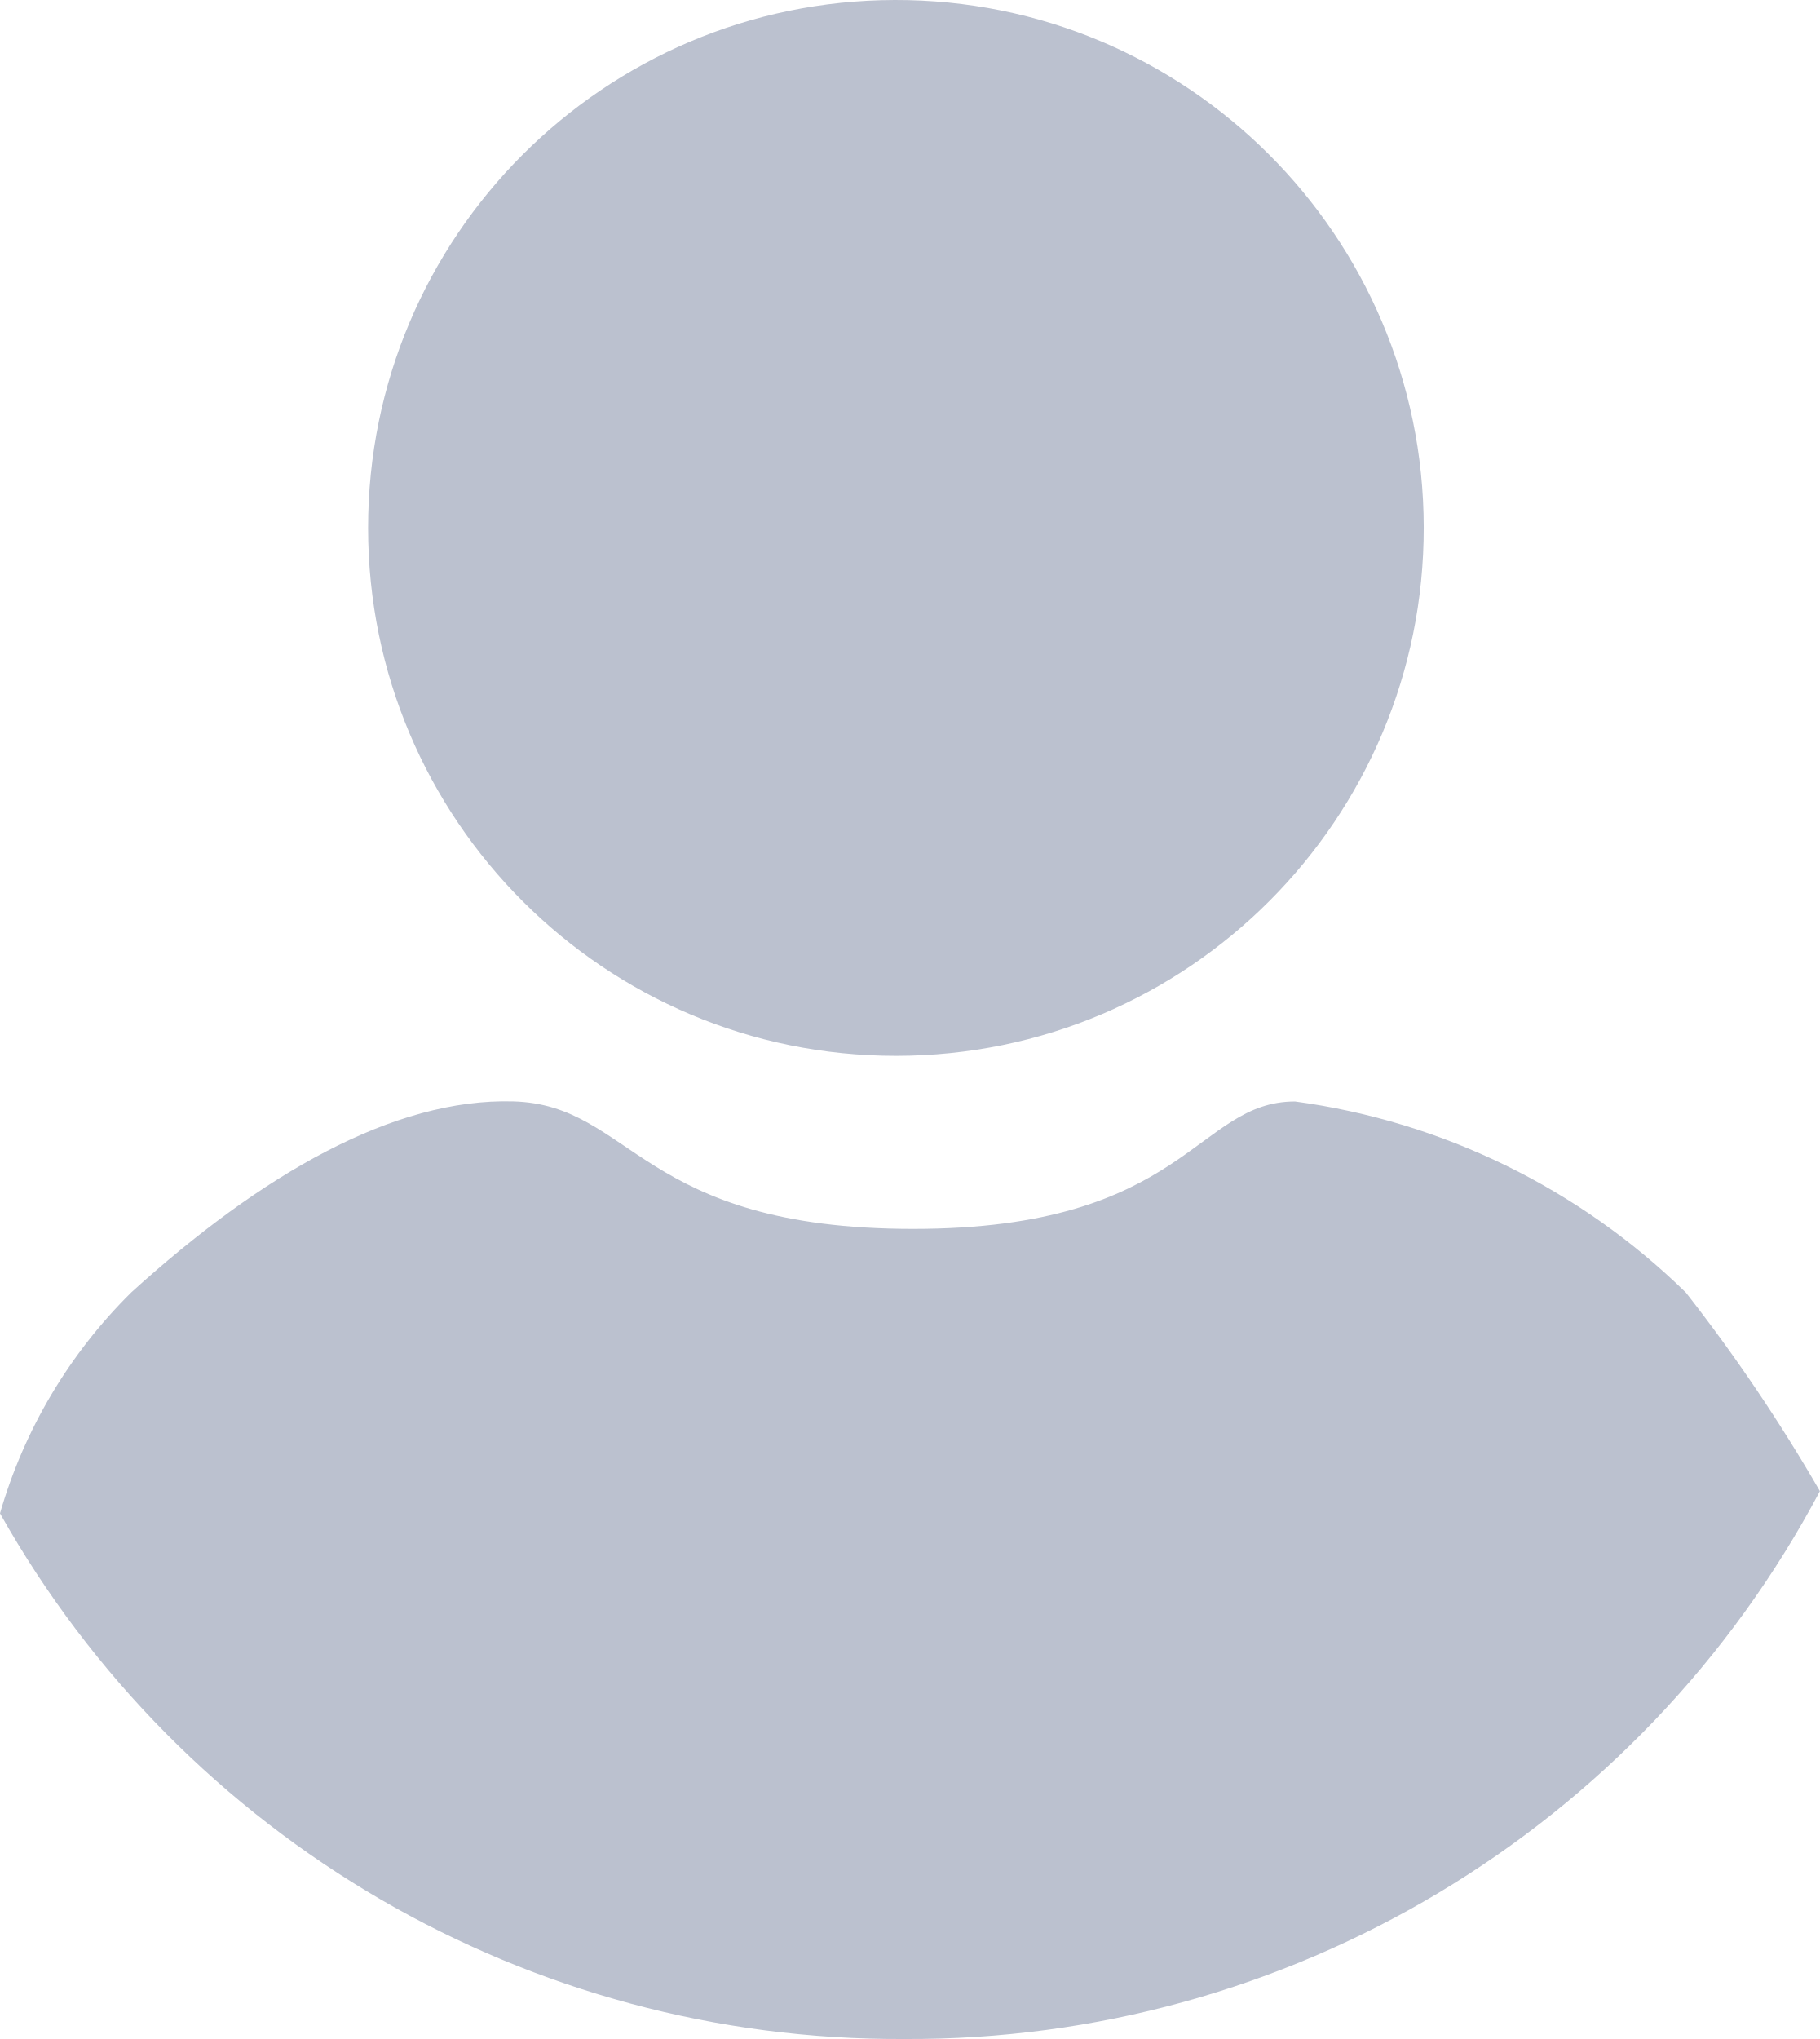
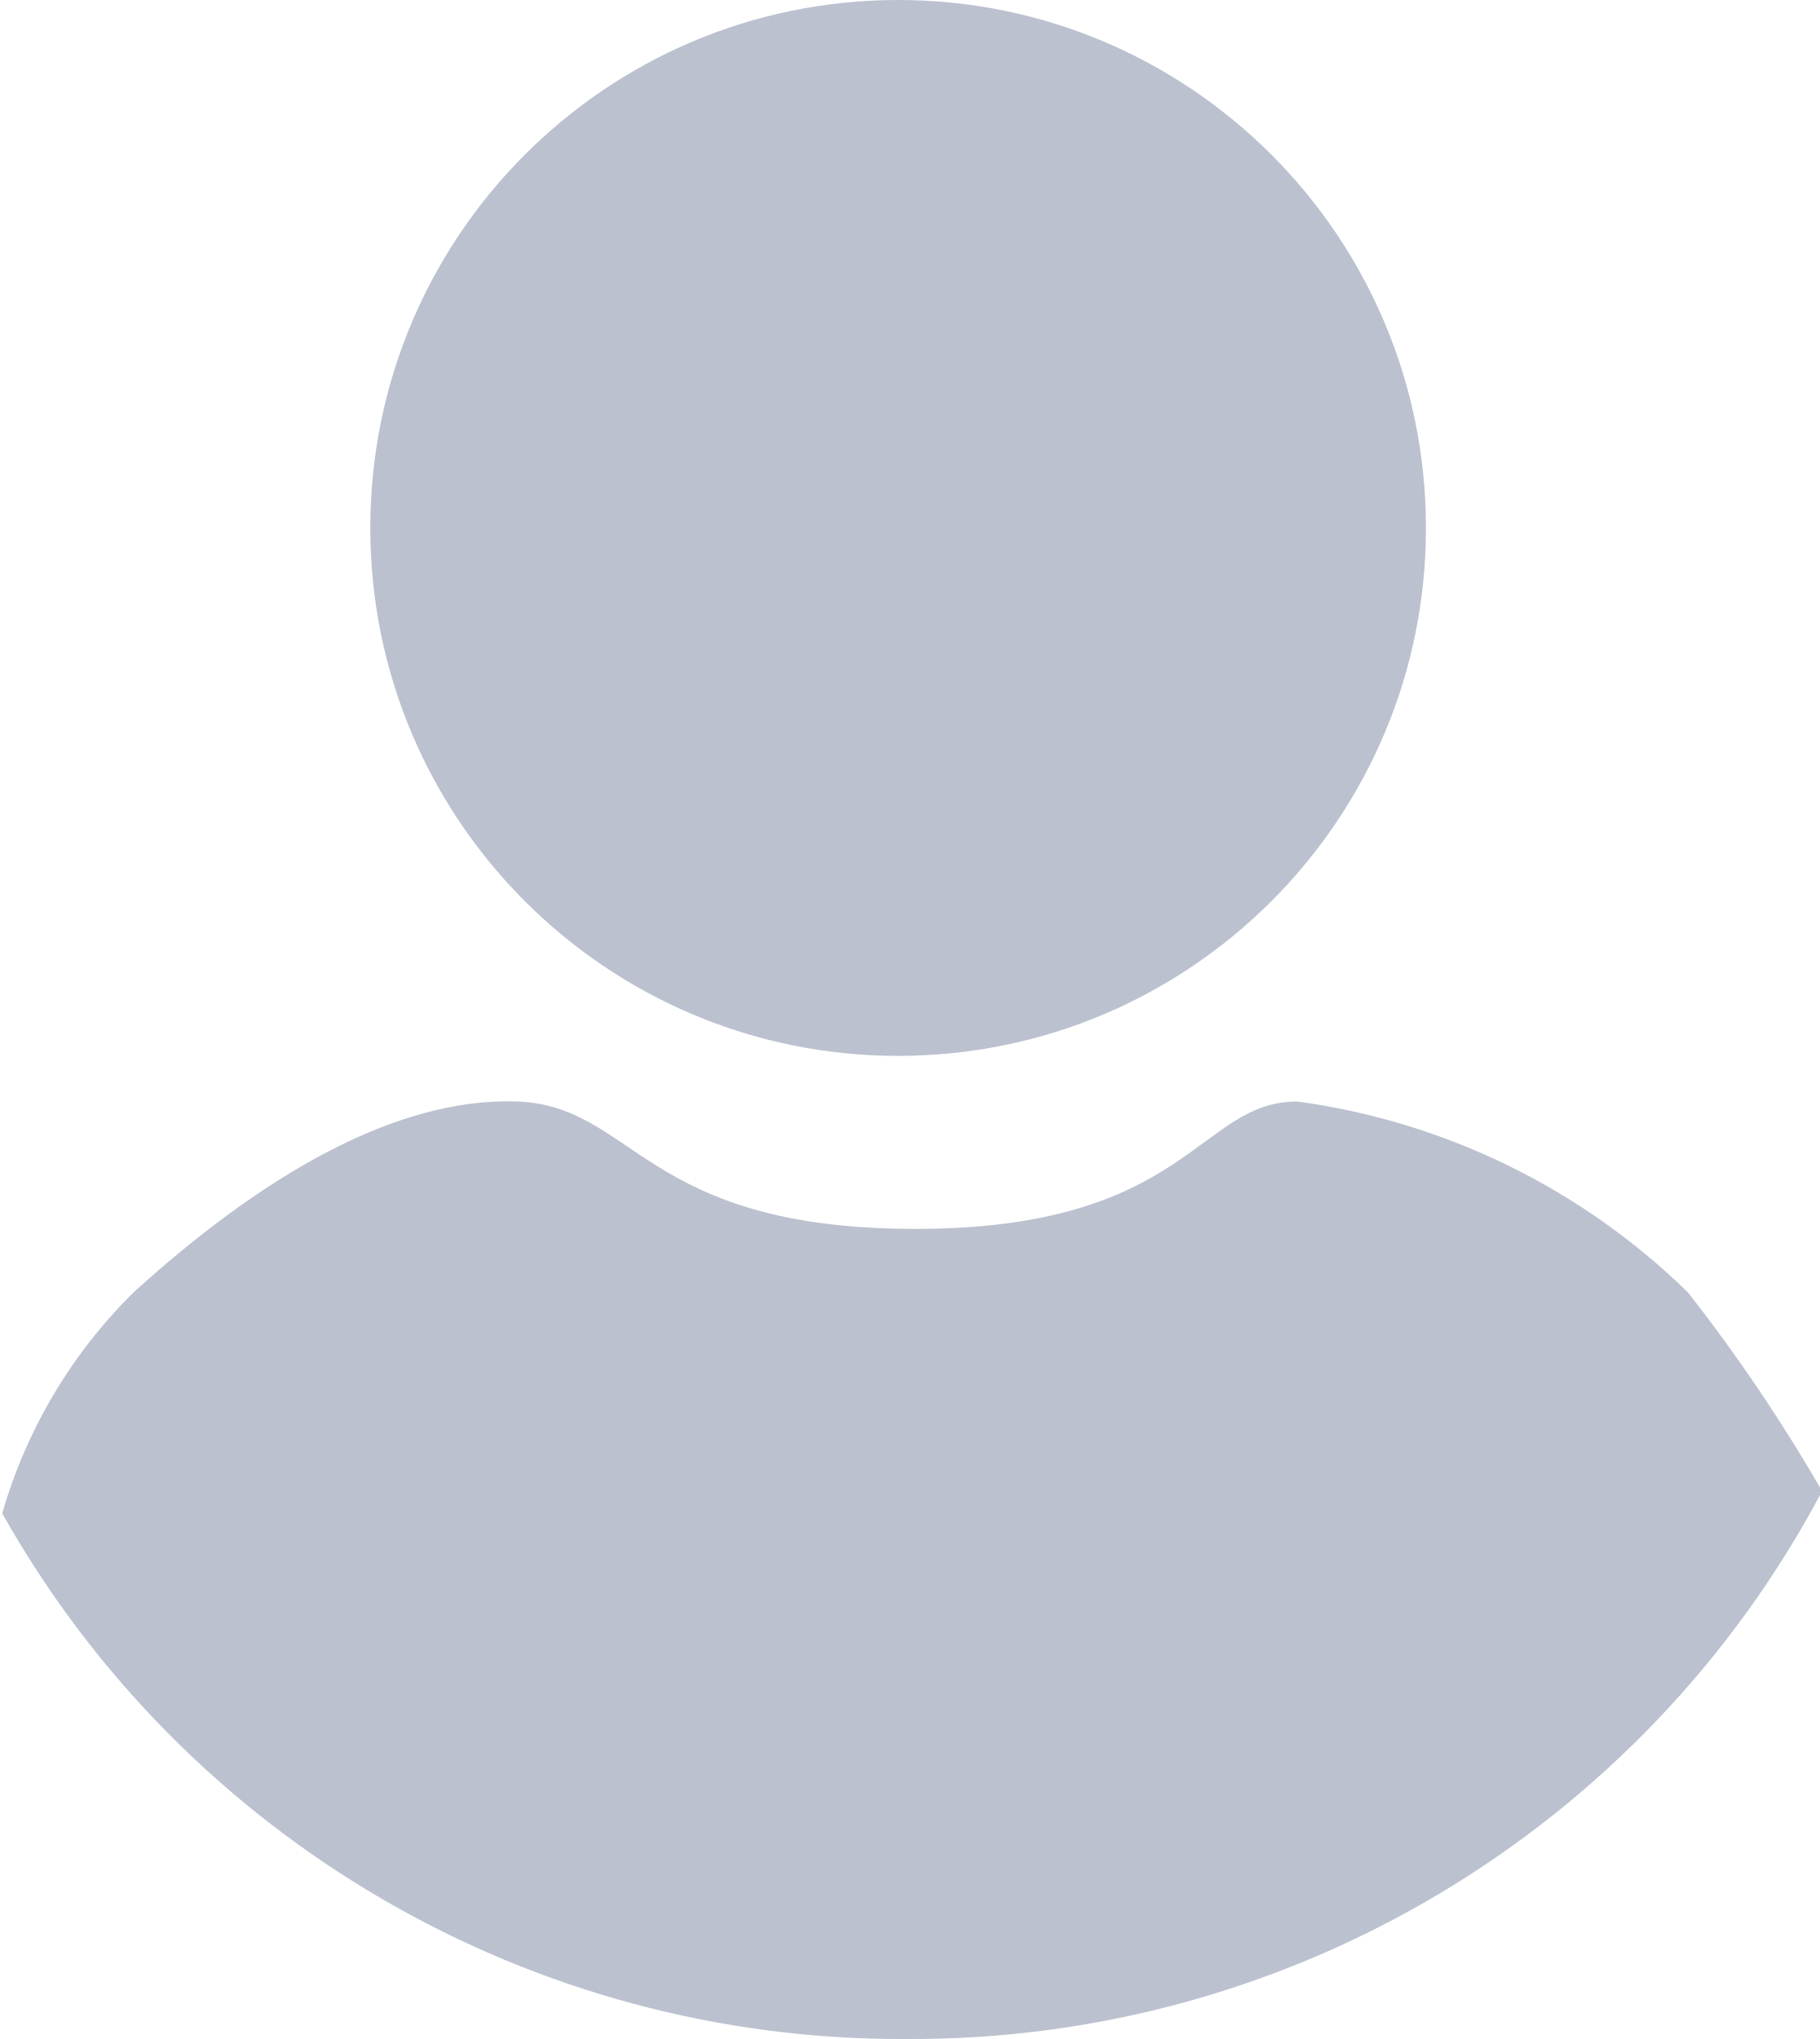
<svg xmlns="http://www.w3.org/2000/svg" width="22.116" height="24.772" viewBox="0 0 22.116 24.772">
-   <path id="PRofile" d="M1.624,15.7C3.2,14.27,4.811,13.34,6.264,13.381S7.8,14.93,11.124,14.93s3.433-1.548,4.64-1.548a8.406,8.406,0,0,1,4.75,2.322,20.783,20.783,0,0,1,1.628,2.412,12.518,12.518,0,0,1-11.129,6.656A12.529,12.529,0,0,1,.027,18.386,6.174,6.174,0,0,1,1.624,15.7ZM10.9,0A6.414,6.414,0,1,1,4.5,6.414,6.414,6.414,0,0,1,10.9,0Z" transform="translate(-0.027 0)" fill="#bbc1cf" fill-rule="evenodd" />
+   <path id="PRofile" d="M1.624,15.7C3.2,14.27,4.811,13.34,6.264,13.381S7.8,14.93,11.124,14.93s3.433-1.548,4.64-1.548a8.406,8.406,0,0,1,4.75,2.322,20.783,20.783,0,0,1,1.628,2.412,12.518,12.518,0,0,1-11.129,6.656A12.529,12.529,0,0,1,.027,18.386,6.174,6.174,0,0,1,1.624,15.7ZM10.9,0A6.414,6.414,0,1,1,4.5,6.414,6.414,6.414,0,0,1,10.9,0Z" fill="#bbc1cf" fill-rule="evenodd" />
</svg>
